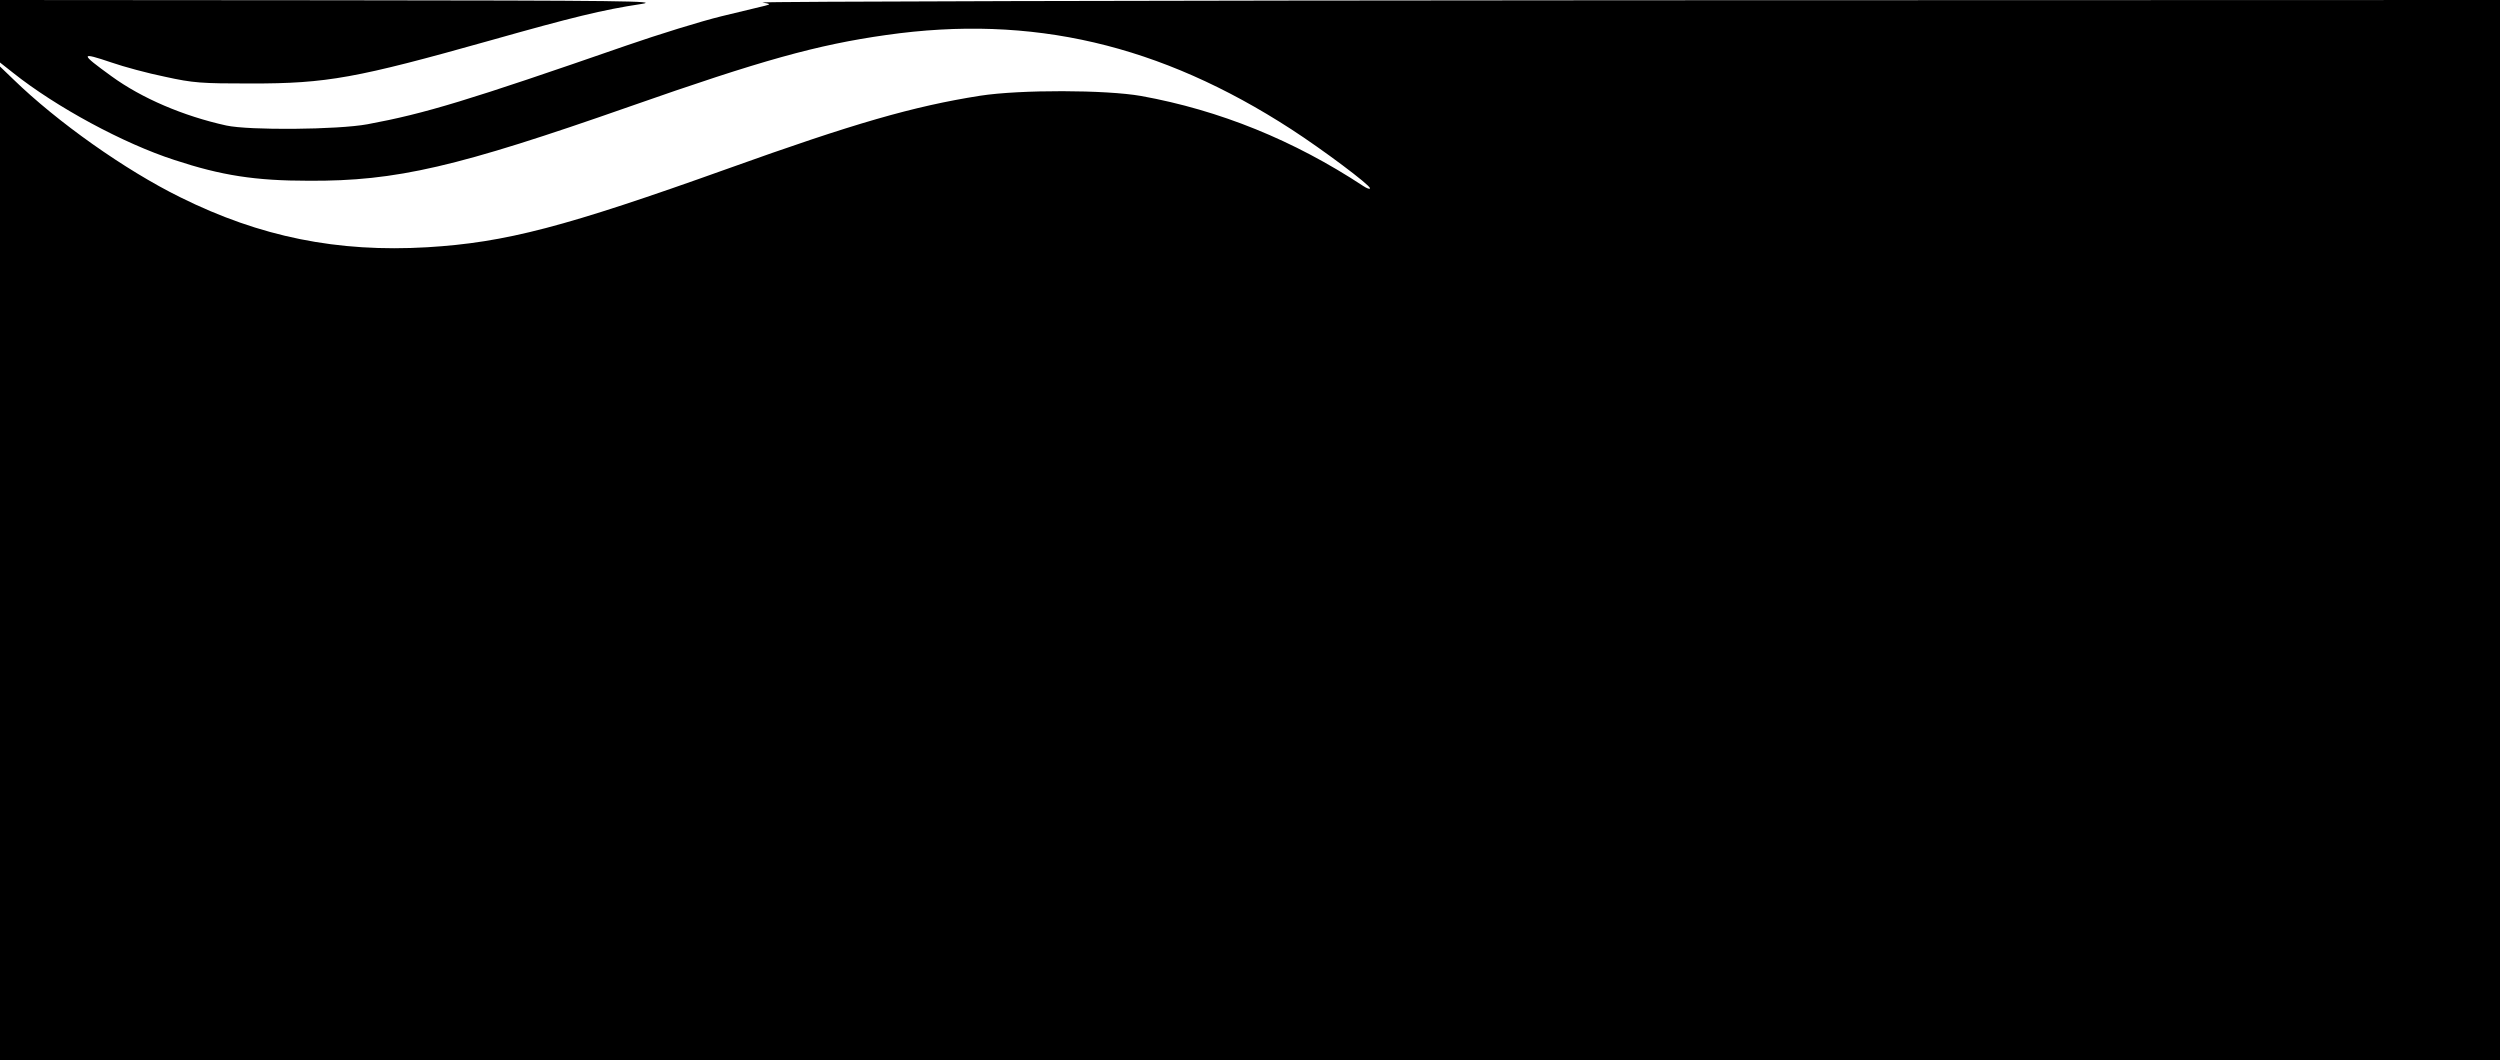
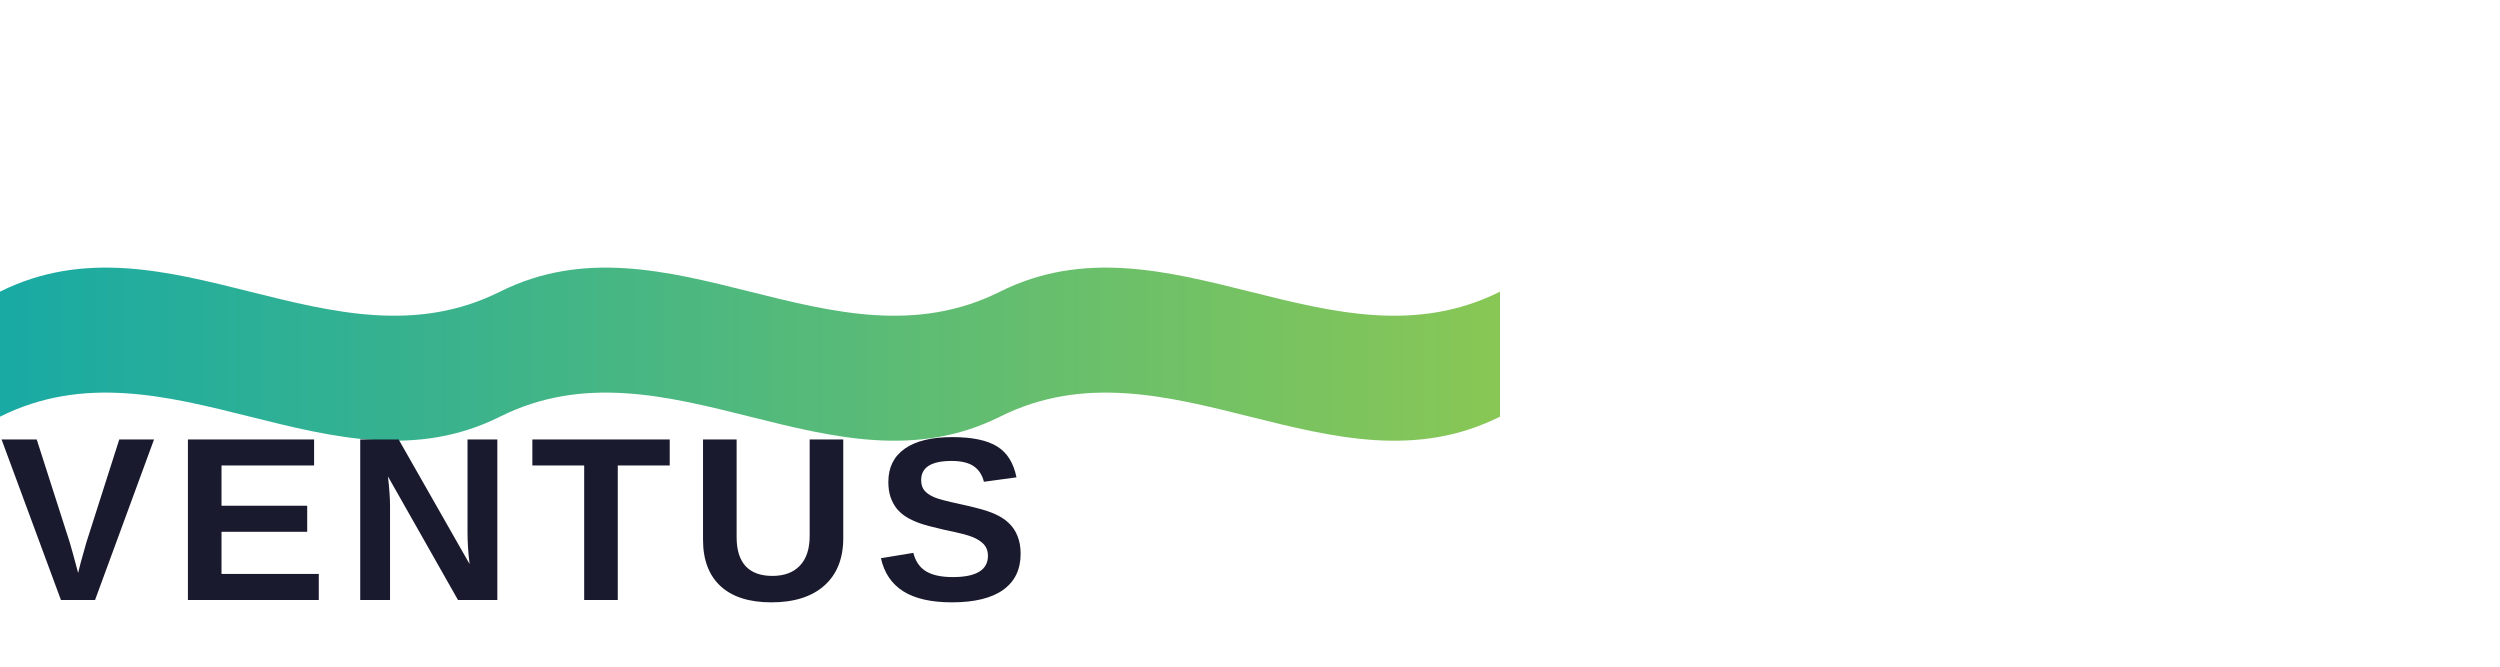
- <svg xmlns="http://www.w3.org/2000/svg" version="1.0" width="1000pt" height="424pt" viewBox="0 0 1000 424" preserveAspectRatio="xMidYMid meet">
-   <g transform="translate(0,424) scale(0.1,-0.1)" fill="#000000" stroke="none">
-     <path d="M0 4115 l0 -125 52 -41 c172 -137 442 -283 646 -349 188 -62 323 -83 537 -83 350 -2 594 55 1284 297 527 185 750 247 1026 286 582 83 1095 -37 1620 -377 125 -81 315 -223 315 -236 0 -5 -12 -1 -27 9 -278 183 -574 303 -888 360 -141 25 -484 26 -645 1 -266 -42 -503 -110 -1010 -292 -651 -233 -887 -295 -1201 -314 -359 -21 -668 41 -988 200 -221 109 -492 301 -668 472 l-53 51 0 -1987 0 -1987 5000 0 5000 0 0 2120 0 2120 -3492 -1 c-1921 -1 -3477 -5 -3458 -9 33 -6 33 -7 10 -13 -14 -3 -92 -22 -174 -42 -82 -20 -253 -73 -380 -117 -634 -220 -805 -272 -1036 -315 -120 -22 -473 -25 -565 -5 -172 38 -338 109 -459 197 -127 92 -127 98 0 55 49 -17 145 -43 214 -57 114 -25 144 -27 345 -27 303 0 419 21 959 173 322 91 447 122 601 145 79 12 -68 14 -1237 15 l-1328 1 0 -125z" />
-   </g>
+ <svg xmlns="http://www.w3.org/2000/svg" viewBox="0 0 300 80">
+   <defs>
+     <linearGradient id="waveGrad" x1="0%" y1="0%" x2="100%" y2="0%">
+       <stop offset="0%" style="stop-color:#00a19a" />
+       <stop offset="100%" style="stop-color:#7bc143" />
+     </linearGradient>
+   </defs>
+   <path d="M0 35 C20 25, 40 45, 60 35 C80 25, 100 45, 120 35 C140 25, 160 45, 180 35 L180 50 C160 60, 140 40, 120 50 C100 60, 80 40, 60 50 C40 60, 20 40, 0 50 Z" fill="url(#waveGrad)" opacity="0.9" />
+   <text x="0" y="72" font-family="Arial, Helvetica, sans-serif" font-size="28" font-weight="bold" fill="#1a1a2e" letter-spacing="2">VENTUS</text>
</svg>
